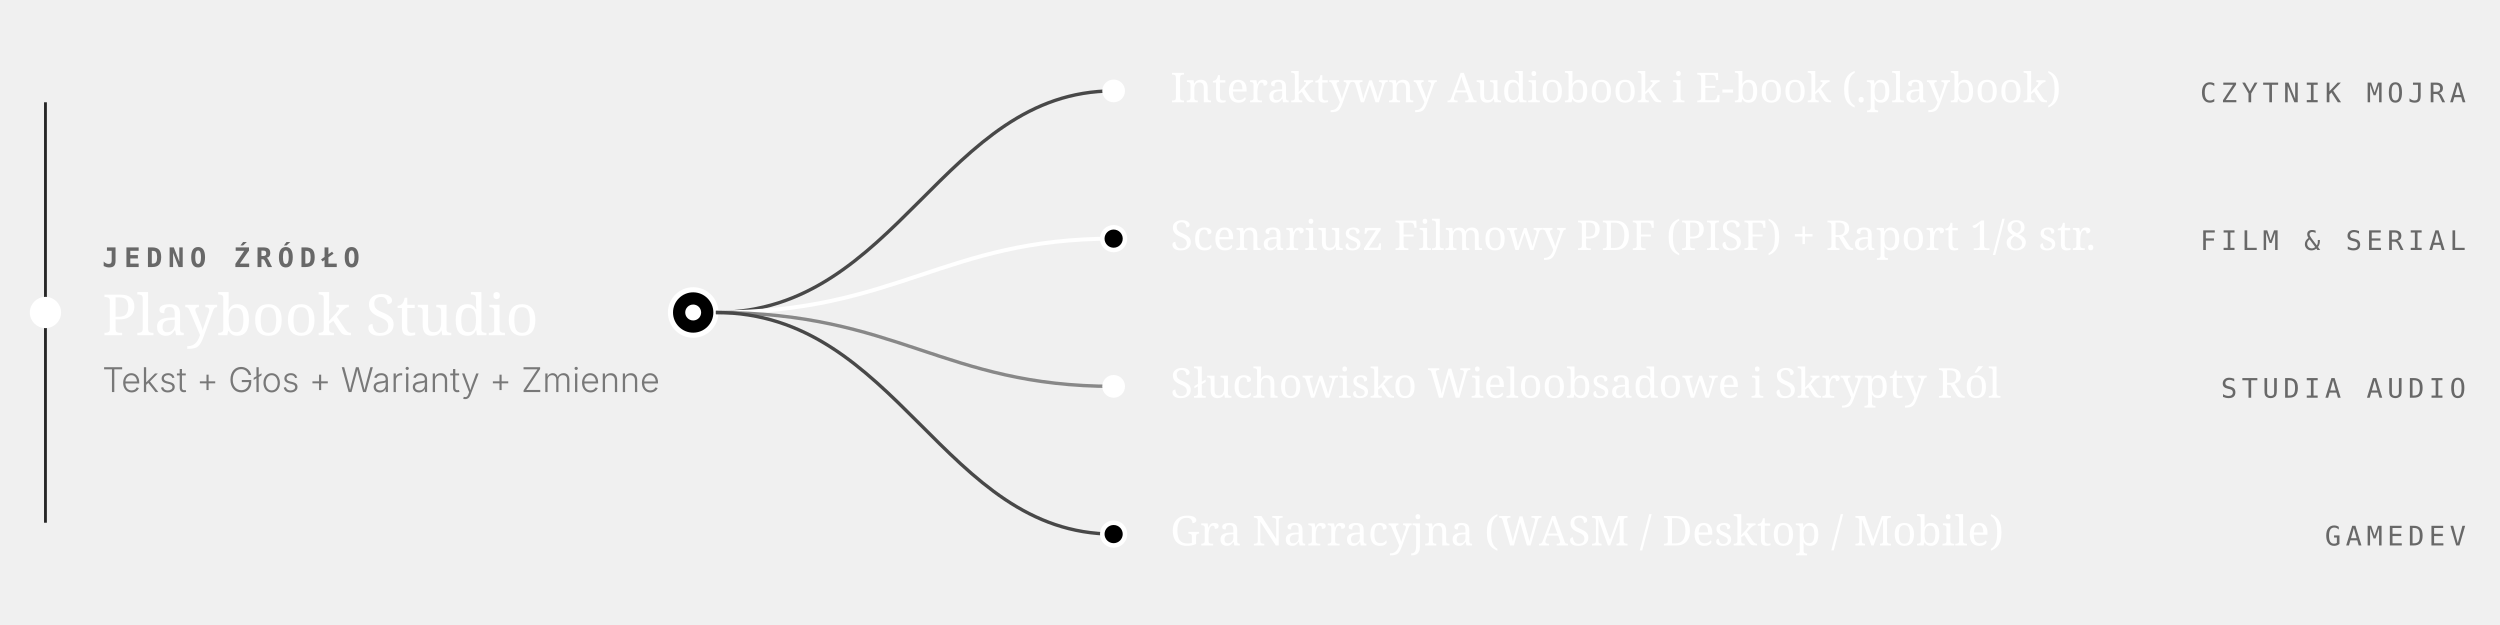
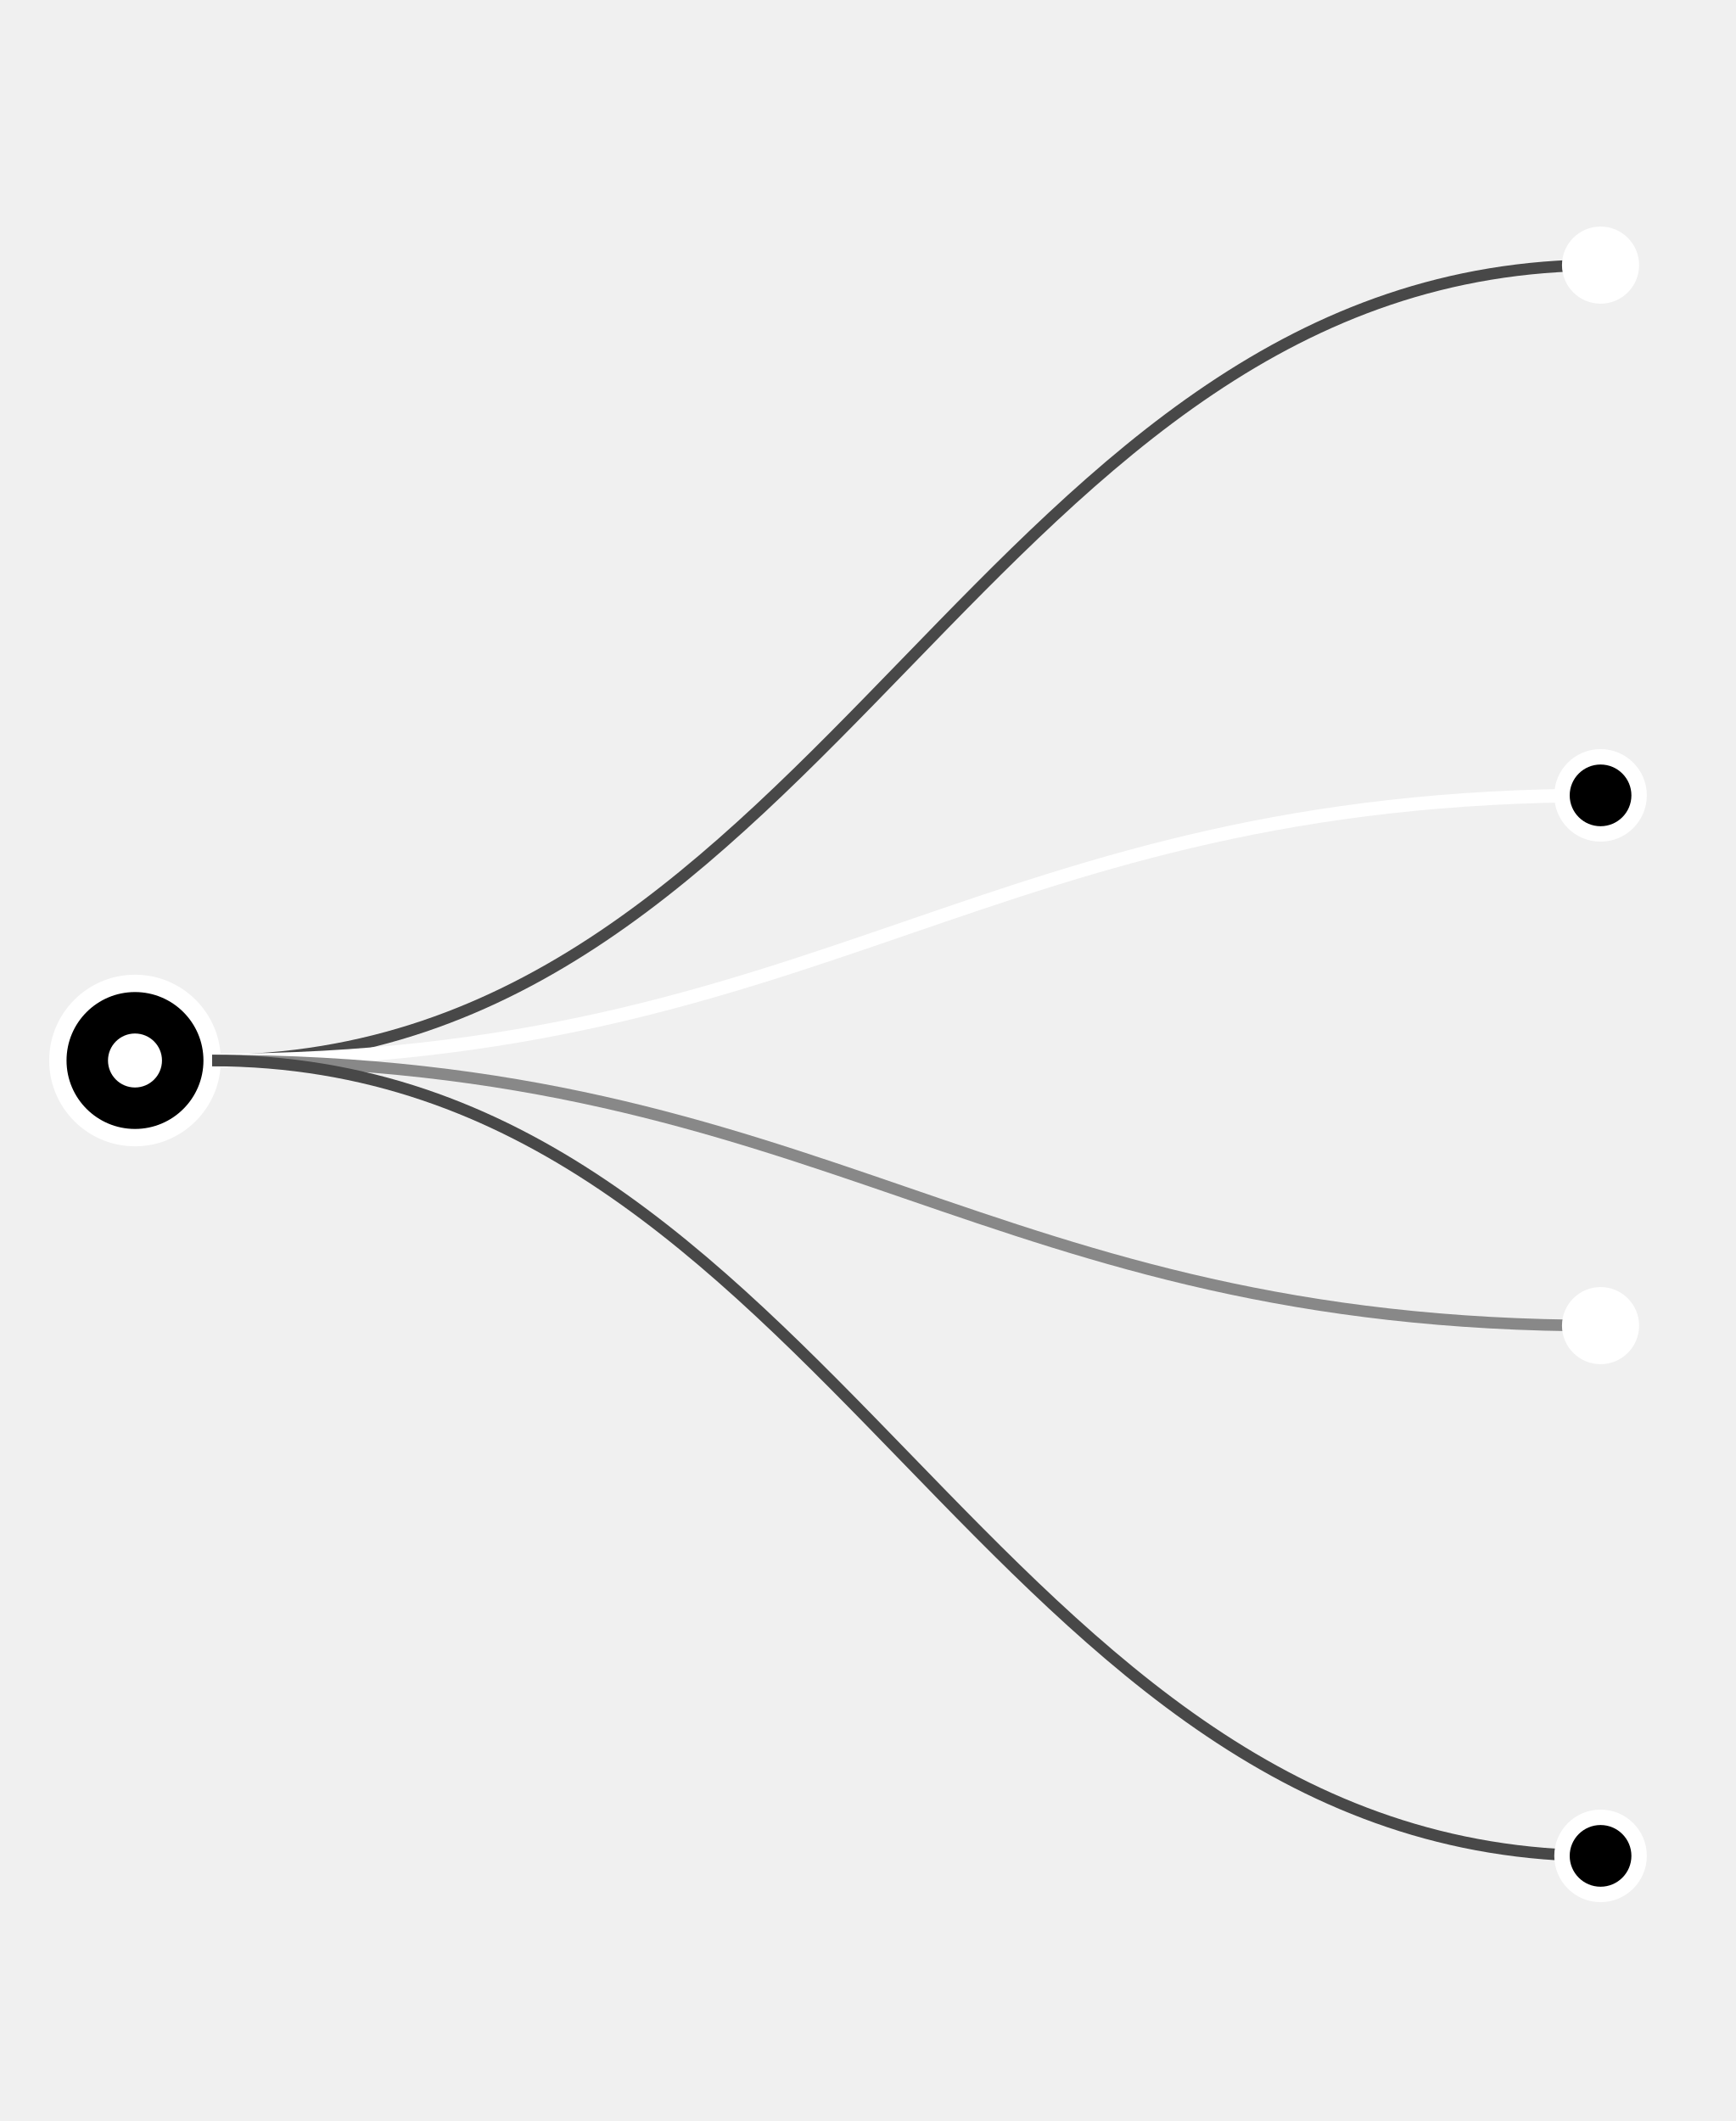
- <svg xmlns="http://www.w3.org/2000/svg" viewBox="0 0 880 220" fill="none">
-   <line x1="16" y1="36" x2="16" y2="184" stroke="#262626" stroke-width="1" />
-   <circle cx="16" cy="110" r="5.5" fill="#ffffff" />
-   <text x="36" y="94" fill="#686868" font-family="SF Mono, Menlo, monospace" font-size="9.5" font-weight="600" letter-spacing="2">JEDNO ŹRÓDŁO</text>
-   <text x="36" y="118" fill="#ffffff" font-family="Georgia, serif" font-size="20">Playbook Studio</text>
-   <text x="36" y="138" fill="#787878" font-family="-apple-system, BlinkMacSystemFont, sans-serif" font-size="12" font-weight="300">Tekst + Głos + Warianty + Zmienne</text>
-   <circle cx="244" cy="110" r="8" fill="#000000" stroke="#ffffff" stroke-width="1.8" />
-   <circle cx="244" cy="110" r="2.8" fill="#ffffff" />
-   <path d="M 252 110 C 316 110, 332 32, 392 32" stroke="#484848" stroke-width="1.2" />
-   <path d="M 252 110 C 316 110, 332 84, 392 84" stroke="#ffffff" stroke-width="1.4" />
-   <path d="M 252 110 C 316 110, 332 136, 392 136" stroke="#888888" stroke-width="1.2" />
-   <path d="M 252 110 C 316 110, 332 188, 392 188" stroke="#484848" stroke-width="1.2" />
-   <circle cx="392" cy="32" r="4" fill="#ffffff" />
-   <text x="412" y="36" fill="#ffffff" font-family="Georgia, serif" font-size="14.5">Interaktywny Audiobook i E-book (.playbook)</text>
-   <text x="868" y="36" text-anchor="end" fill="#686868" font-family="SF Mono, Menlo, monospace" font-size="9.5" letter-spacing="1.6">CZYTNIK MOJRA</text>
-   <circle cx="392" cy="84" r="4" fill="#000000" stroke="#ffffff" stroke-width="1.6" />
-   <text x="412" y="88" fill="#ffffff" font-family="Georgia, serif" font-size="14.5">Scenariusz Filmowy PDF (PISF) + Raport 1/8 str.</text>
-   <text x="868" y="88" text-anchor="end" fill="#686868" font-family="SF Mono, Menlo, monospace" font-size="9.5" letter-spacing="1.6">FILM &amp; SERIAL</text>
-   <circle cx="392" cy="136" r="4" fill="#ffffff" />
-   <text x="412" y="140" fill="#ffffff" font-family="Georgia, serif" font-size="14.5">Słuchowisko Wieloobsadowe i Skrypty Ról</text>
-   <text x="868" y="140" text-anchor="end" fill="#686868" font-family="SF Mono, Menlo, monospace" font-size="9.5" letter-spacing="1.6">STUDIA AUDIO</text>
-   <circle cx="392" cy="188" r="4" fill="#000000" stroke="#ffffff" stroke-width="1.6" />
-   <text x="412" y="192" fill="#ffffff" font-family="Georgia, serif" font-size="14.5">Gra Narracyjna (WASM / Desktop / Mobile)</text>
-   <text x="868" y="192" text-anchor="end" fill="#686868" font-family="SF Mono, Menlo, monospace" font-size="9.5" letter-spacing="1.6">GAMEDEV</text>
+ <svg xmlns="http://www.w3.org/2000/svg" viewBox="0 0 180 220" fill="none">
+   <circle cx="14" cy="110" r="8" fill="#000000" stroke="#ffffff" stroke-width="1.8" />
+   <circle cx="14" cy="110" r="2.8" fill="#ffffff" />
+   <path d="M 22 110 C 86 110, 102 27.5, 166 27.5" stroke="#484848" stroke-width="1.2" />
+   <path d="M 22 110 C 86 110, 102 82.5, 166 82.5" stroke="#ffffff" stroke-width="1.4" />
+   <path d="M 22 110 C 86 110, 102 137.5, 166 137.5" stroke="#888888" stroke-width="1.2" />
+   <path d="M 22 110 C 86 110, 102 192.5, 166 192.5" stroke="#484848" stroke-width="1.2" />
+   <circle cx="166" cy="27.5" r="4" fill="#ffffff" />
+   <circle cx="166" cy="82.5" r="4" fill="#000000" stroke="#ffffff" stroke-width="1.6" />
+   <circle cx="166" cy="137.5" r="4" fill="#ffffff" />
+   <circle cx="166" cy="192.5" r="4" fill="#000000" stroke="#ffffff" stroke-width="1.6" />
</svg>
